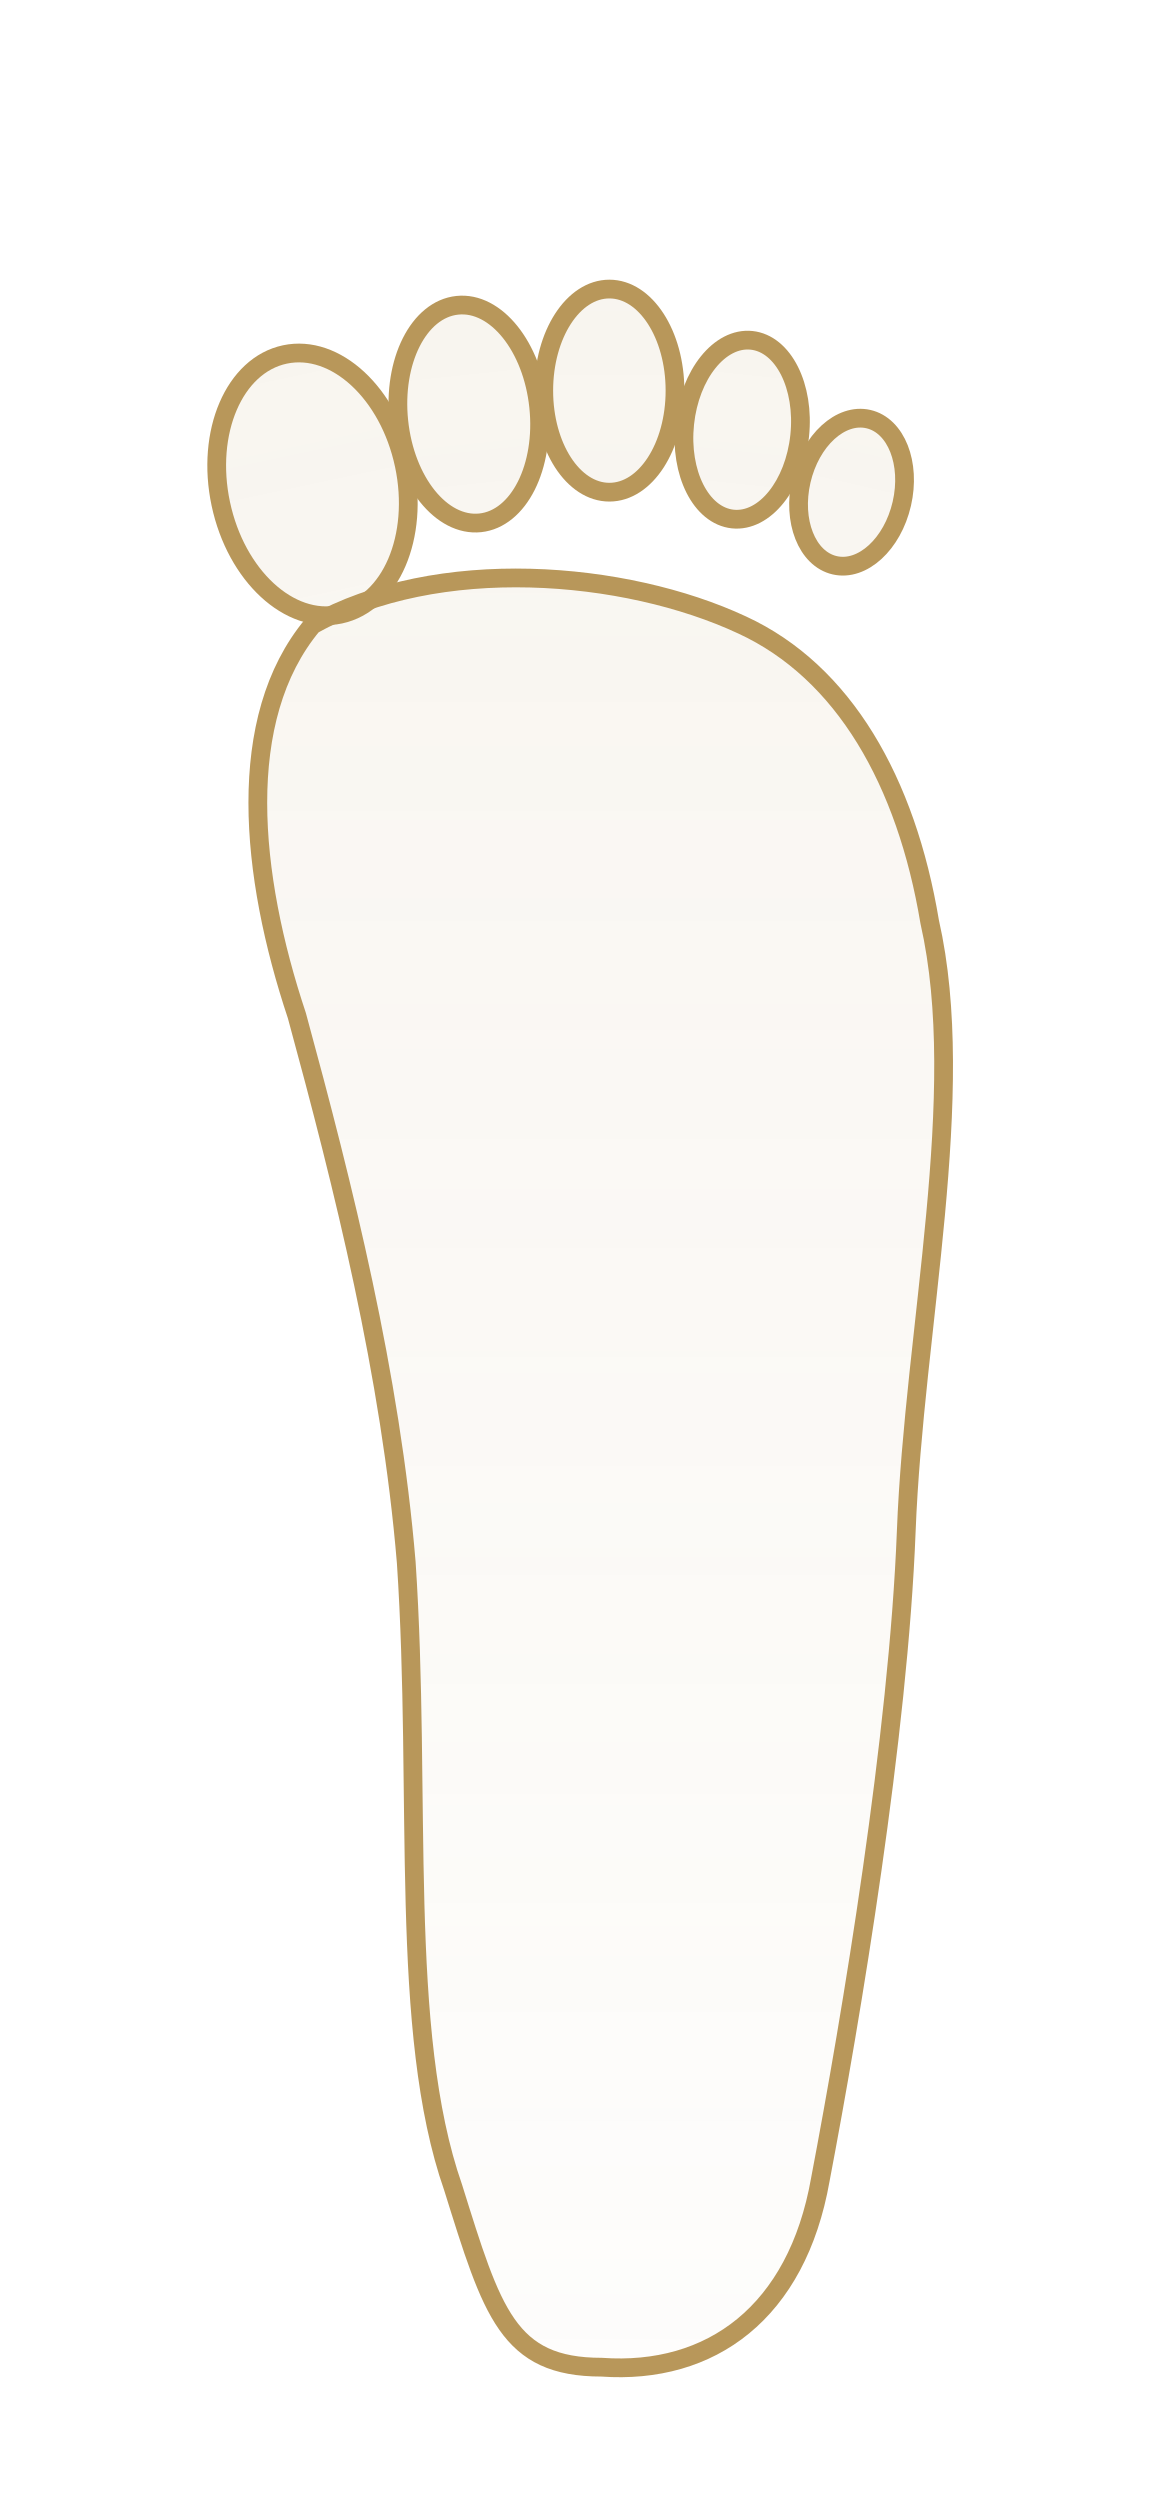
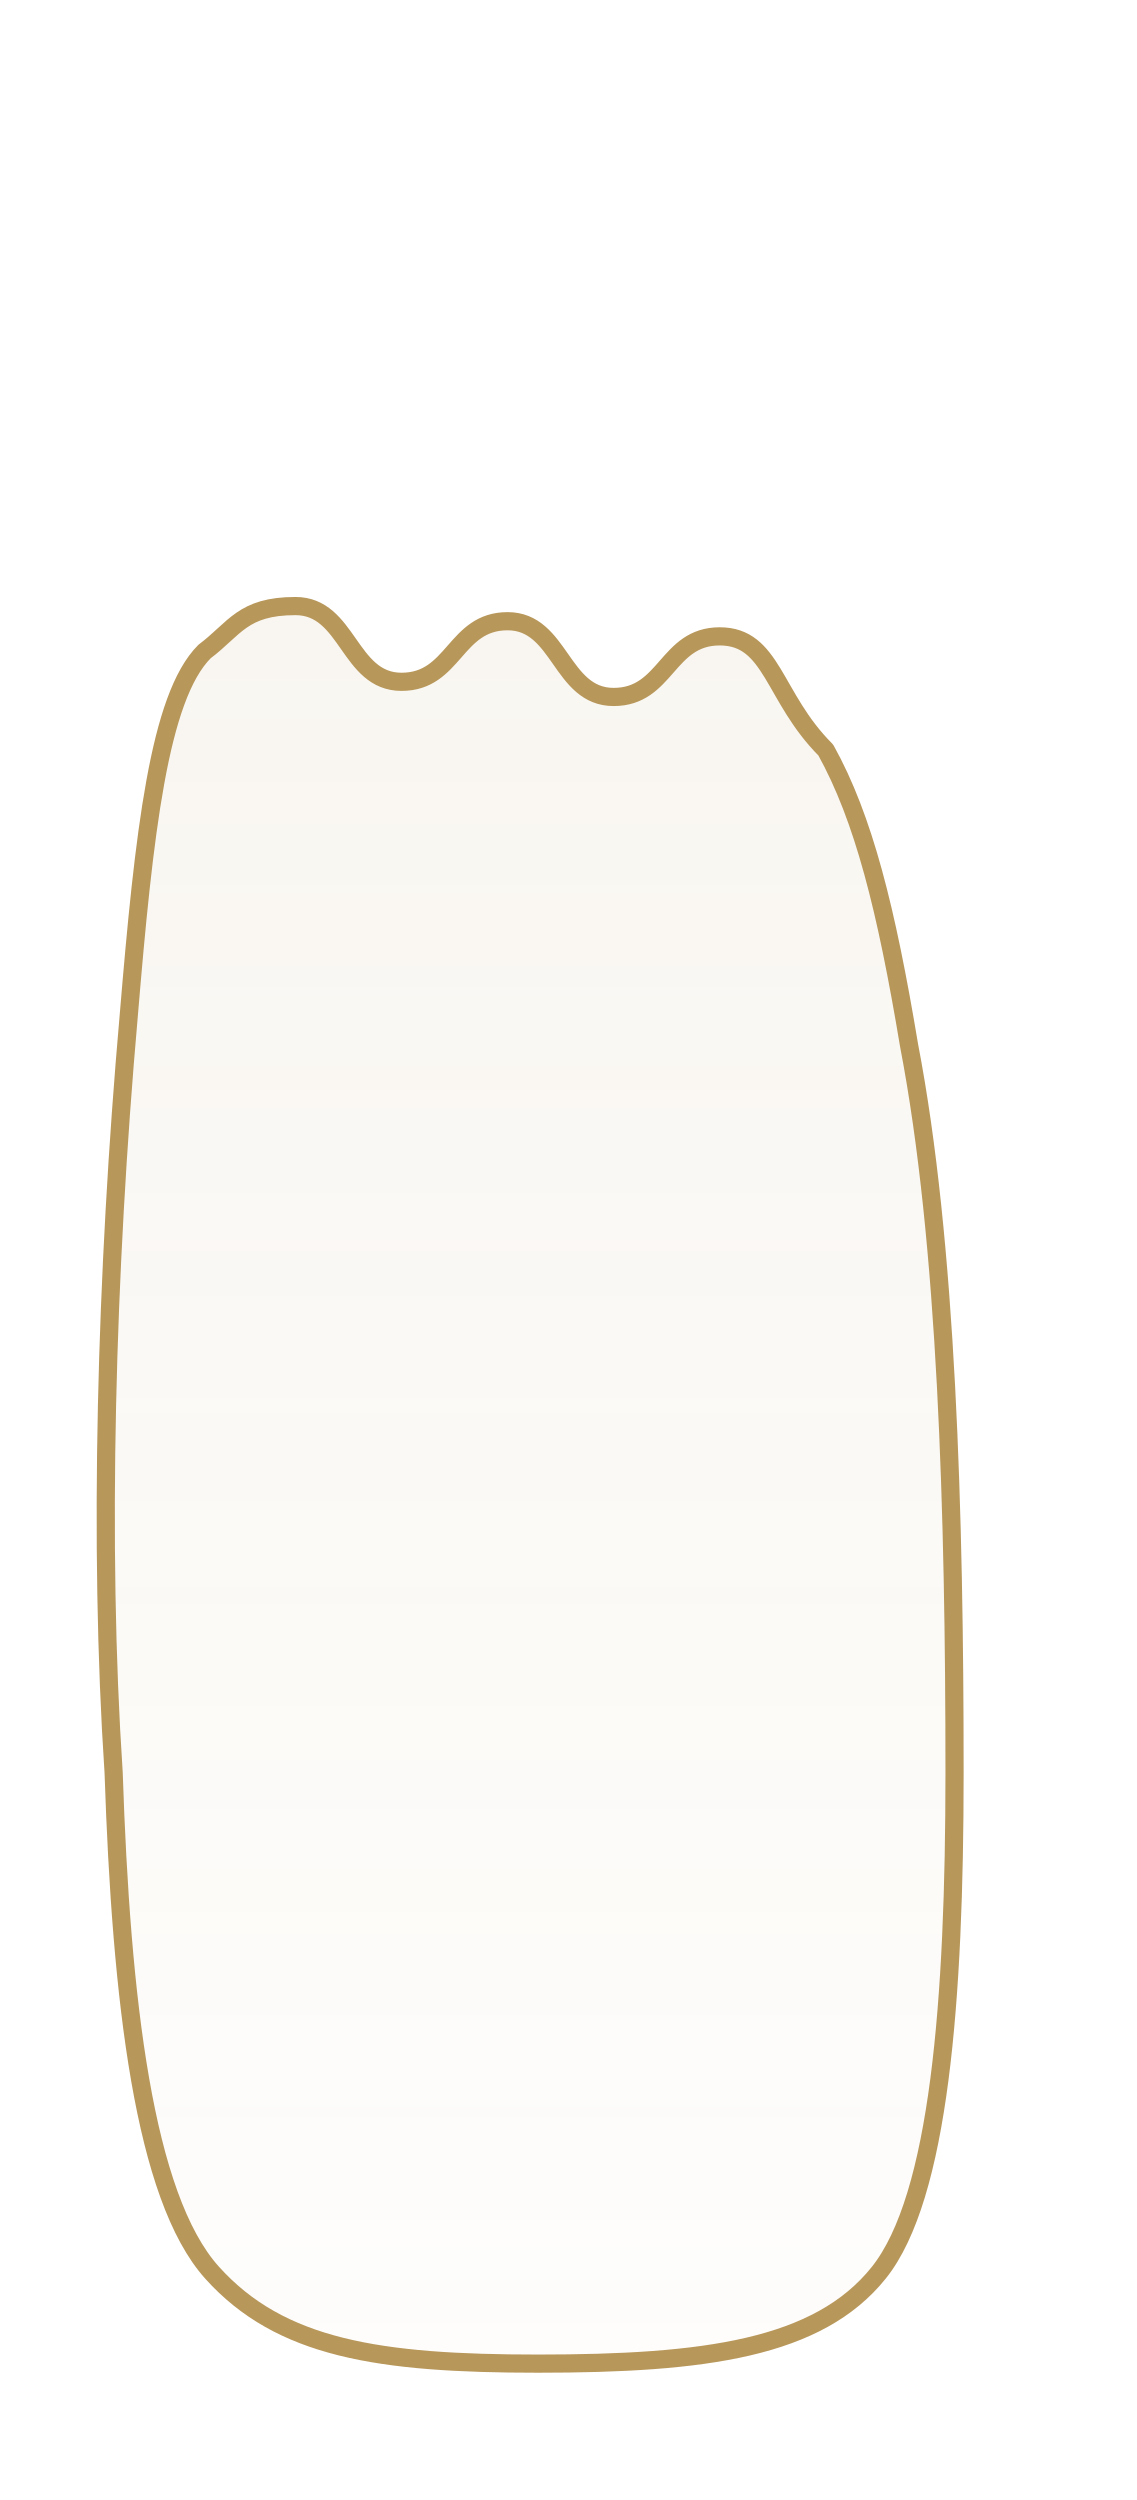
- <svg xmlns="http://www.w3.org/2000/svg" viewBox="0 0 150 320" fill="none" role="img" aria-label="Foot sole, right">
+ <svg xmlns="http://www.w3.org/2000/svg" viewBox="0 0 150 330" fill="none" role="img" aria-label="Foot outline, right">
  <defs>
-     <linearGradient id="footSoleR" x1="75" y1="20" x2="75" y2="305" gradientUnits="userSpaceOnUse">
-       <stop offset="0" stop-color="#B8975A" stop-opacity="0.10" />
+     <linearGradient id="footSoleR" x1="75" y1="70" x2="75" y2="312" gradientUnits="userSpaceOnUse">
+       <stop offset="0" stop-color="#B8975A" stop-opacity="0.09" />
      <stop offset="1" stop-color="#B8975A" stop-opacity="0.02" />
    </linearGradient>
  </defs>
-   <g transform="translate(150,0) scale(-1,1)" fill="url(#footSoleR)" stroke="#B8975A" stroke-width="2.4" stroke-linejoin="round" stroke-linecap="round">
-     <path d="M73 303              C59 304 48 296 45 279              C41 258 35 222 34 196              C33 170 26 140 31 118              C34 100 42 86 55 80              C70 73 94 71 110 80              C120 92 118 112 112 130              C106 152 100 176 98 200              C96 230 99 260 92 280              C87 296 85 303 73 303 Z" />
-     <ellipse cx="110" cy="62" rx="12" ry="17" transform="rotate(12 110 62)" />
-     <ellipse cx="90" cy="53" rx="9" ry="14" transform="rotate(6 90 53)" />
-     <ellipse cx="72" cy="50" rx="8.4" ry="13" />
-     <ellipse cx="55" cy="55" rx="7.4" ry="11.5" transform="rotate(-6 55 55)" />
-     <ellipse cx="41" cy="63" rx="6.6" ry="9.6" transform="rotate(-13 41 63)" />
+   <g transform="translate(150,0) scale(-1,1)">
+     <path d="M34 300              C26 290 24 264 24 234              C24 200 25 164 30 138              C33 120 36 108 41 99              C48 92 48 84 55 84              C62 84 62 92 69 92              C76 92 76 82 83 82              C90 82 90 90 97 90              C104 90 104 80 111 80              C118 80 119 83 123 86              C129 92 131 110 133 134              C136 168 137 204 135 234              C134 264 131 290 122 300              C113 310 100 312 79 312              C57 312 42 310 34 300 Z" fill="url(#footSoleR)" stroke="#B8975A" stroke-width="2.4" stroke-linejoin="round" stroke-linecap="round" />
  </g>
</svg>
